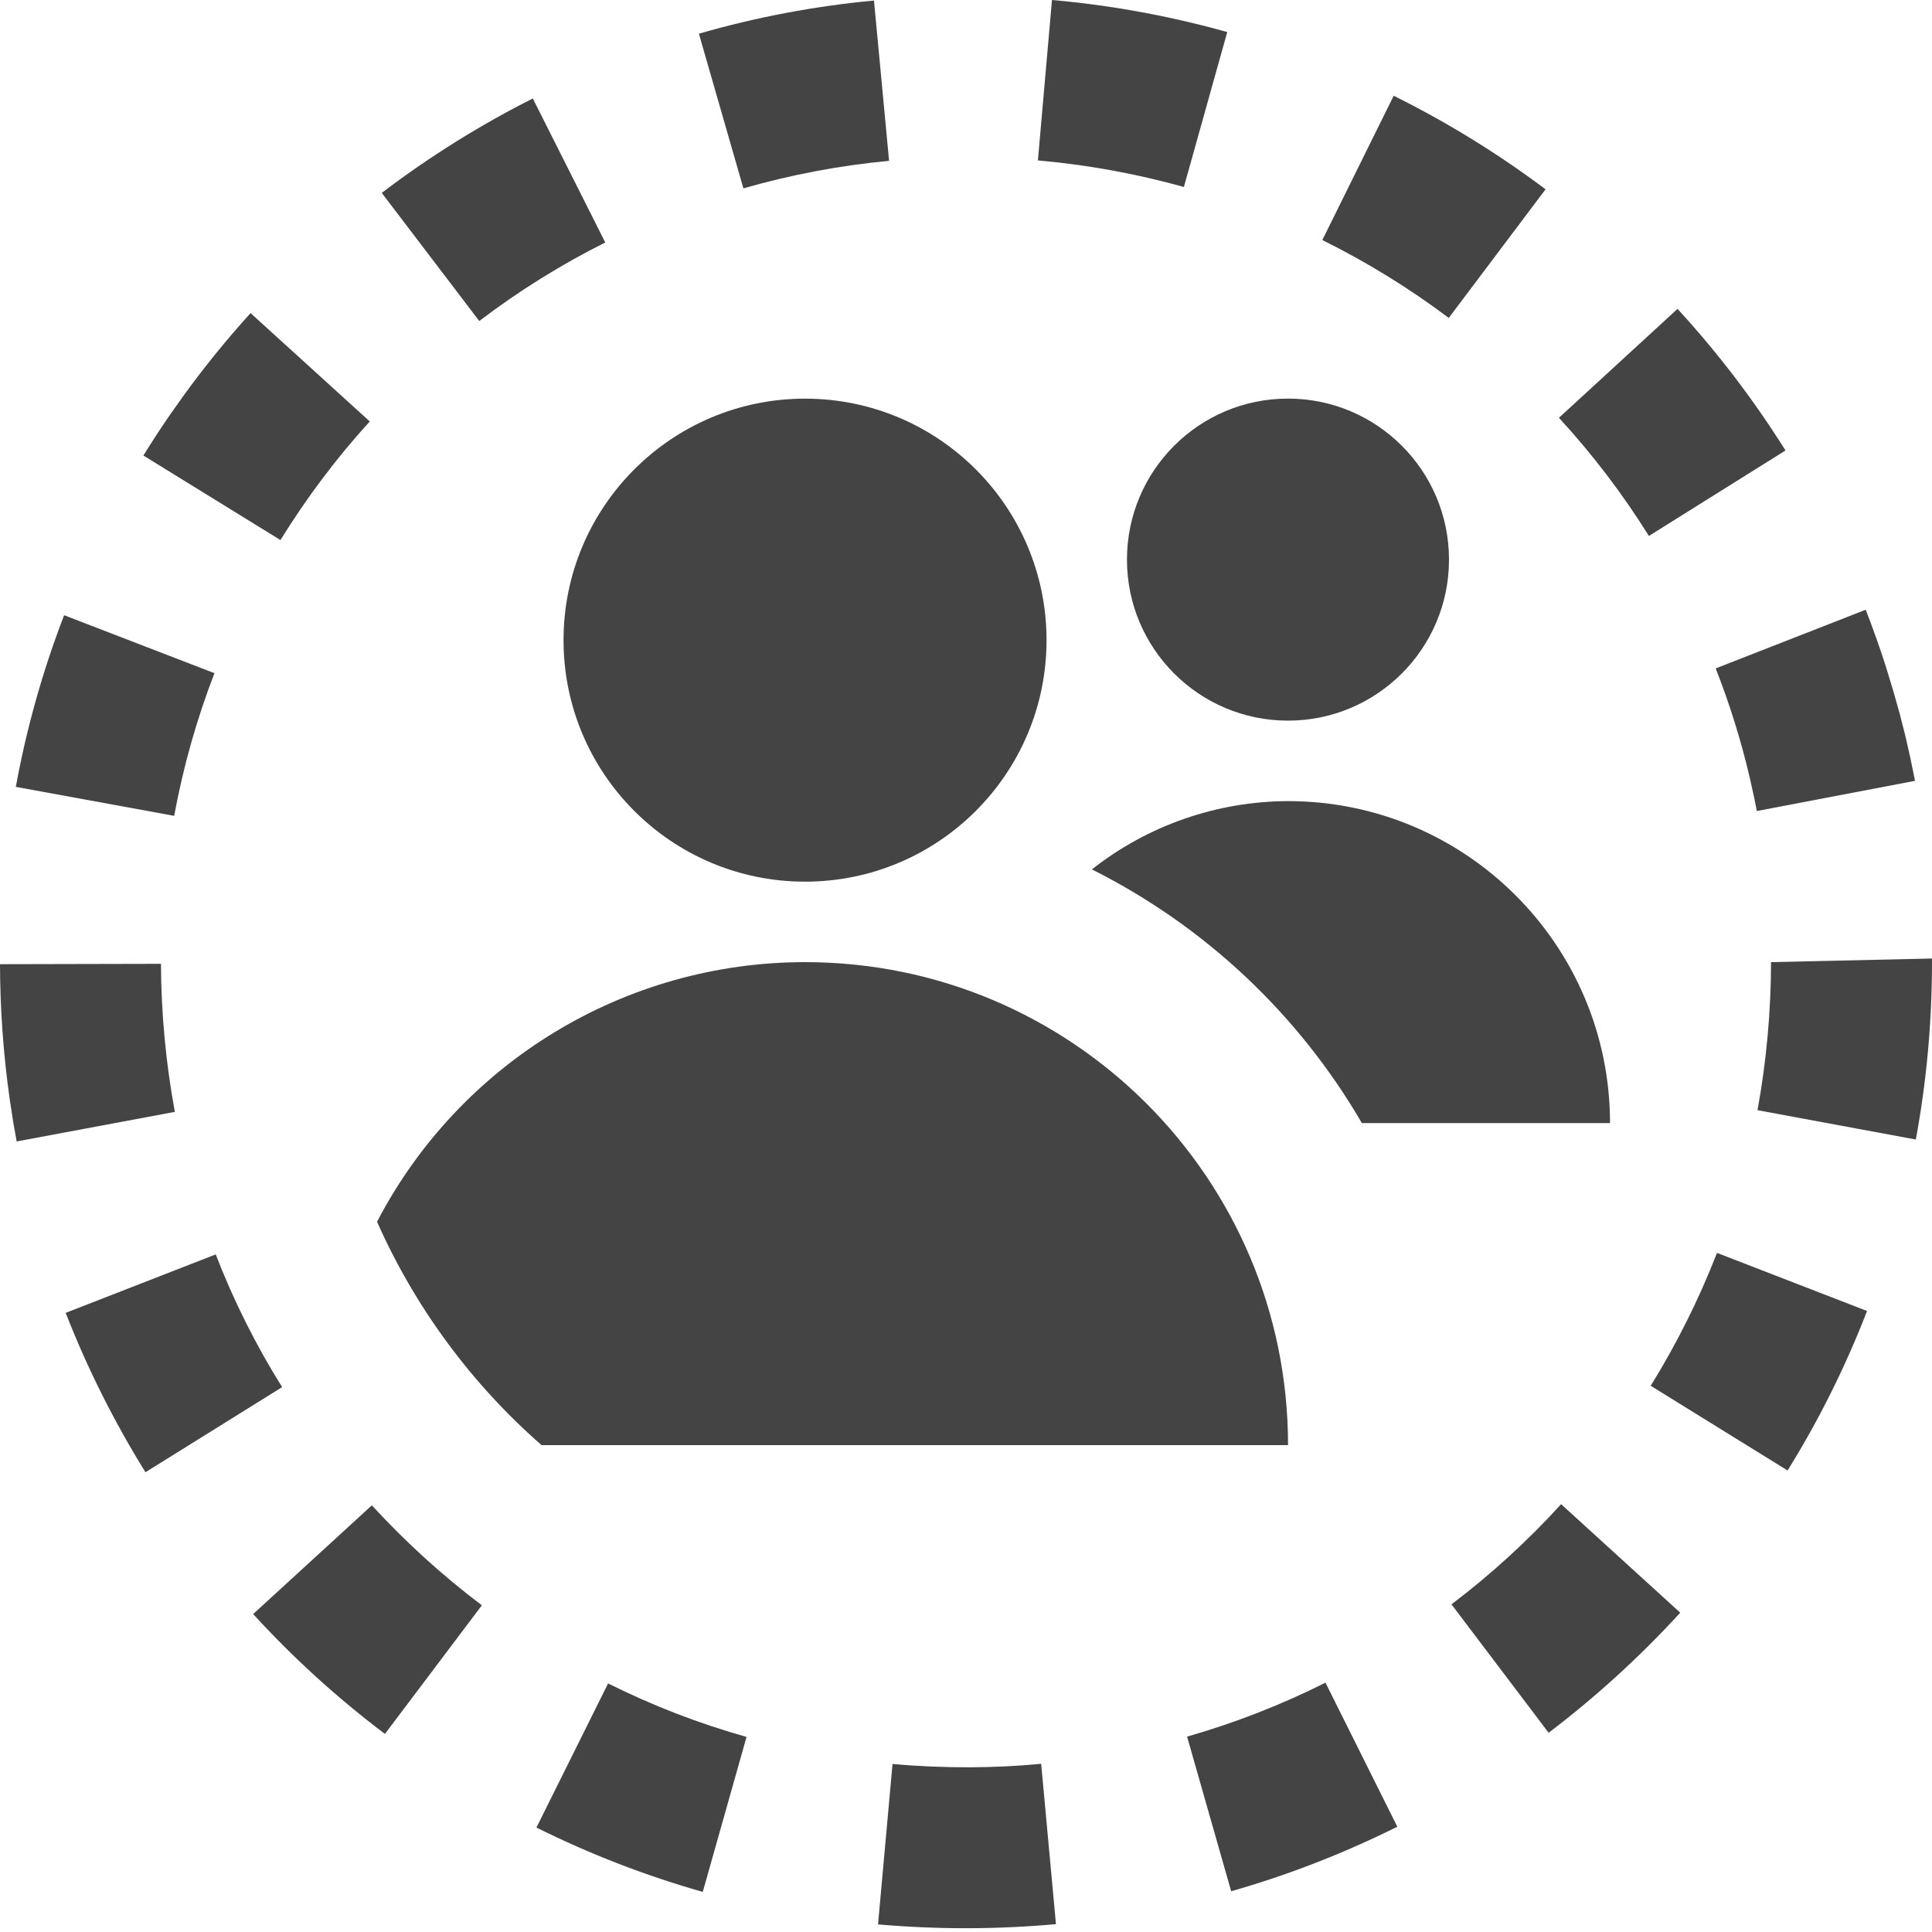
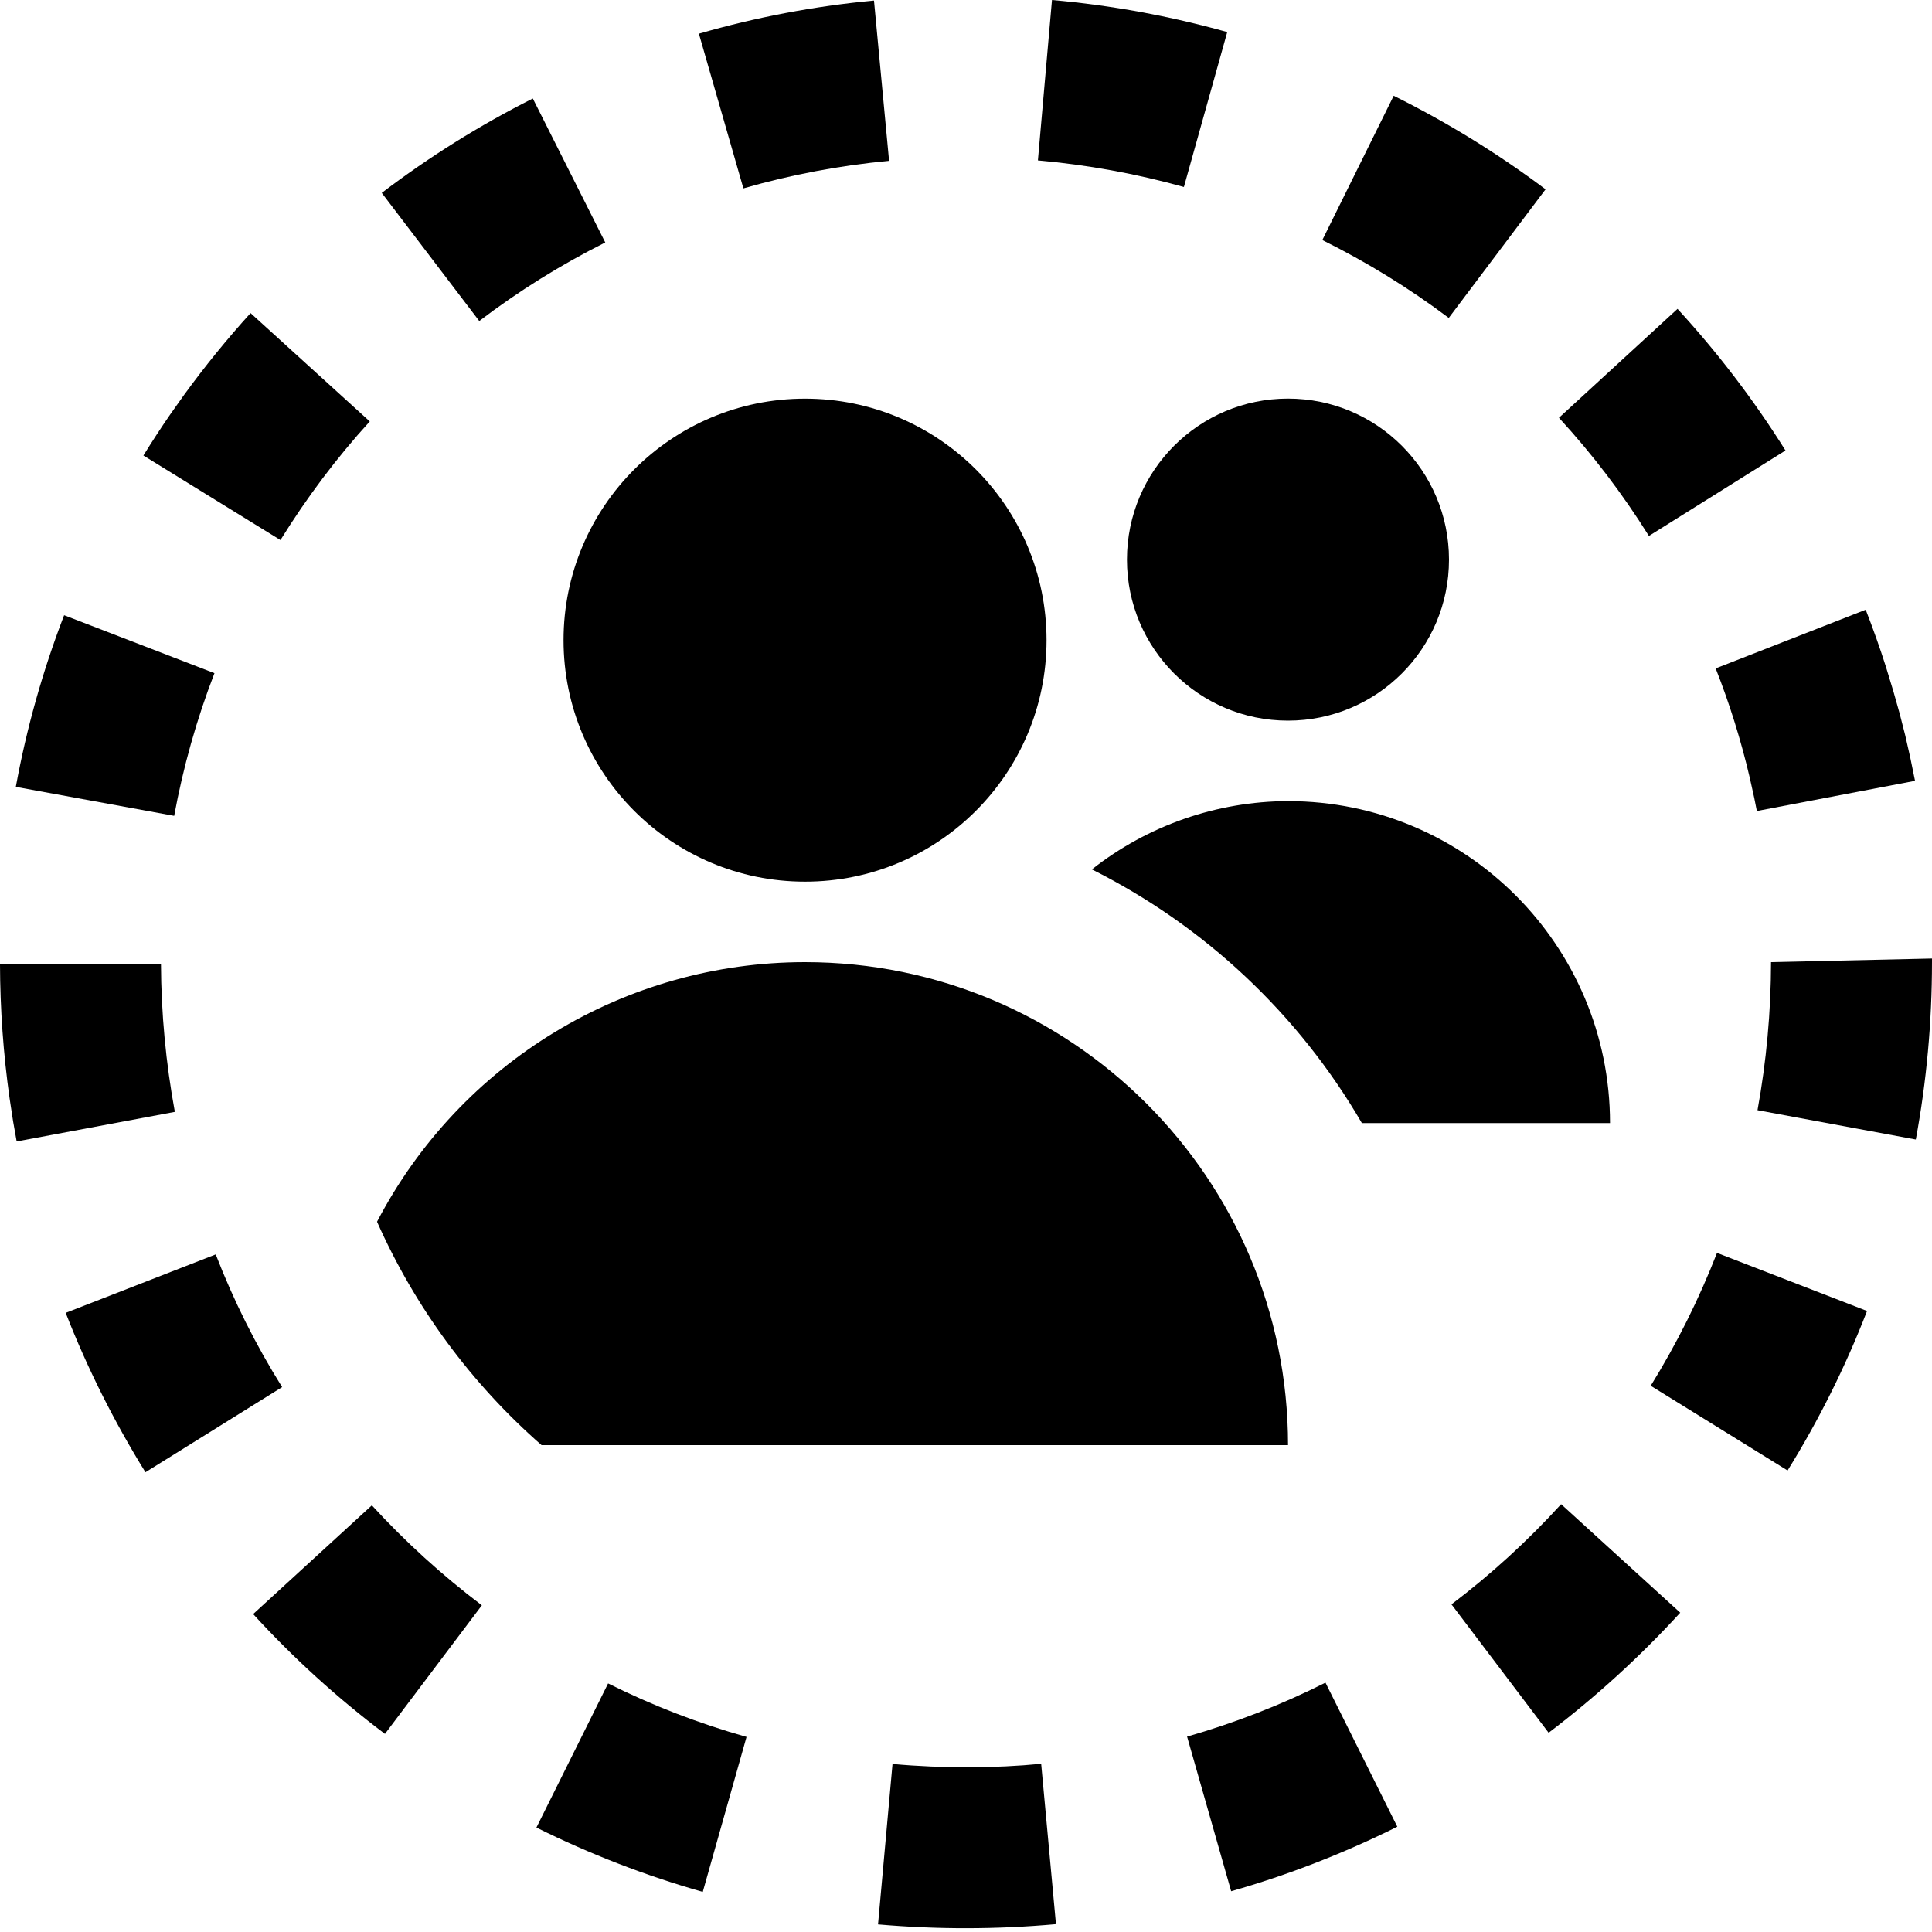
<svg xmlns="http://www.w3.org/2000/svg" width="32" height="32" viewBox="0 0 32 32">
-   <g class="nc-icon-wrapper" fill="#444444">
+   <g class="nc-icon-wrapper" fill="#000000">
    <g transform="translate(1601 -347)">
      <path d="M-1583.576 347c.981.086 1.957.266 2.903.531l-.718 2.566a13.377 13.377 0 0 0-2.418-.44l.233-2.657z" />
      <path d="M-1592.175 348.631l1.2 2.385a13.24 13.24 0 0 0-2.087 1.301l-1.615-2.122a16.12 16.12 0 0 1 2.502-1.564z" />
      <path d="M-1571.427 354.461a16.089 16.089 0 0 0-1.788-2.345l-1.964 1.804a13.31 13.31 0 0 1 1.49 1.957l2.263-1.416z" />
      <path d="M-1587.666 361.603a4 4 0 1 0 0-8 4 4 0 0 0 0 8z" />
      <path d="M-1579.667 360.269a5.28 5.28 0 0 0-3.248 1.131 10.738 10.738 0 0 1 4.472 4.202h4.11a5.334 5.334 0 0 0-5.334-5.333z" />
      <path d="M-1587.666 362.936a8 8 0 0 1 8 8h-12.364a10.67 10.67 0 0 1-2.725-3.7 7.994 7.994 0 0 1 7.089-4.3z" />
      <path d="M-1579.667 358.936a2.667 2.667 0 1 0 0-5.334 2.667 2.667 0 0 0 0 5.334z" />
      <path d="M-1569.281 359.933l-2.62.5-.043-.216-.074-.333a12.99 12.99 0 0 0-.565-1.813l2.485-.972c.12.309.233.624.334.942l.127.418.1.355.093.363.084.371.079.385z" />
      <path d="M-1594.876 353.98l-1.974-1.794a16.15 16.15 0 0 0-1.102 1.356l-.227.32c-.155.224-.303.452-.446.683l2.27 1.4c.432-.698.928-1.36 1.48-1.965z" />
      <path d="M-1575.4 350.136a16.152 16.152 0 0 0-2.516-1.55l-1.182 2.39c.733.363 1.438.796 2.094 1.29l1.603-2.13z" />
      <path d="M-1586.524 347.01l.25 2.654a13.15 13.15 0 0 0-2.413.456l-.737-2.562a15.726 15.726 0 0 1 2.9-.549z" />
      <path d="M-1581.338 375.764l.73 2.561c.945-.269 1.871-.63 2.752-1.069l-1.19-2.386c-.735.37-1.505.668-2.292.894z" />
      <path d="M-1575.35 375.7l-1.609-2.127a13.436 13.436 0 0 0 1.816-1.659l1.973 1.797a16.368 16.368 0 0 1-2.18 1.989z" />
      <path d="M-1573.659 369.953l2.267 1.403c.519-.836.962-1.725 1.316-2.642l-2.485-.962a13.508 13.508 0 0 1-1.098 2.201z" />
      <path d="M-1571.89 365.388a13.833 13.833 0 0 0 .224-2.452l2.666-.06v.06c0 .989-.09 1.977-.268 2.938l-2.623-.486z" />
      <path d="M-1586.217 376.217l-.24 2.657a16.661 16.661 0 0 0 2.947-.004l-.245-2.656c-.389.038-.785.056-1.181.058-.43.001-.86-.017-1.281-.055z" />
      <path d="M-1589.36 378.336a16.016 16.016 0 0 1-2.755-1.066l1.187-2.387c.732.366 1.504.664 2.293.886l-.725 2.567z" />
      <path d="M-1597.427 367.777l-2.485.968c.357.916.802 1.802 1.321 2.64l2.264-1.41a12.943 12.943 0 0 1-1.1-2.198z" />
      <path d="M-1601 362.97l2.666-.006a13.891 13.891 0 0 0 .23 2.452l-2.62.49-.059-.333-.058-.38a16.263 16.263 0 0 1-.159-2.223z" />
      <path d="M-1597.448 358.15l-2.49-.96a15.83 15.83 0 0 0-.8 2.843l2.623.48c.148-.805.372-1.6.667-2.363z" />
      <path d="M-1594.624 375.719a16.016 16.016 0 0 1-2.183-1.985l1.966-1.801a13.616 13.616 0 0 0 1.822 1.656l-1.605 2.13z" />
    </g>
  </g>
</svg>
